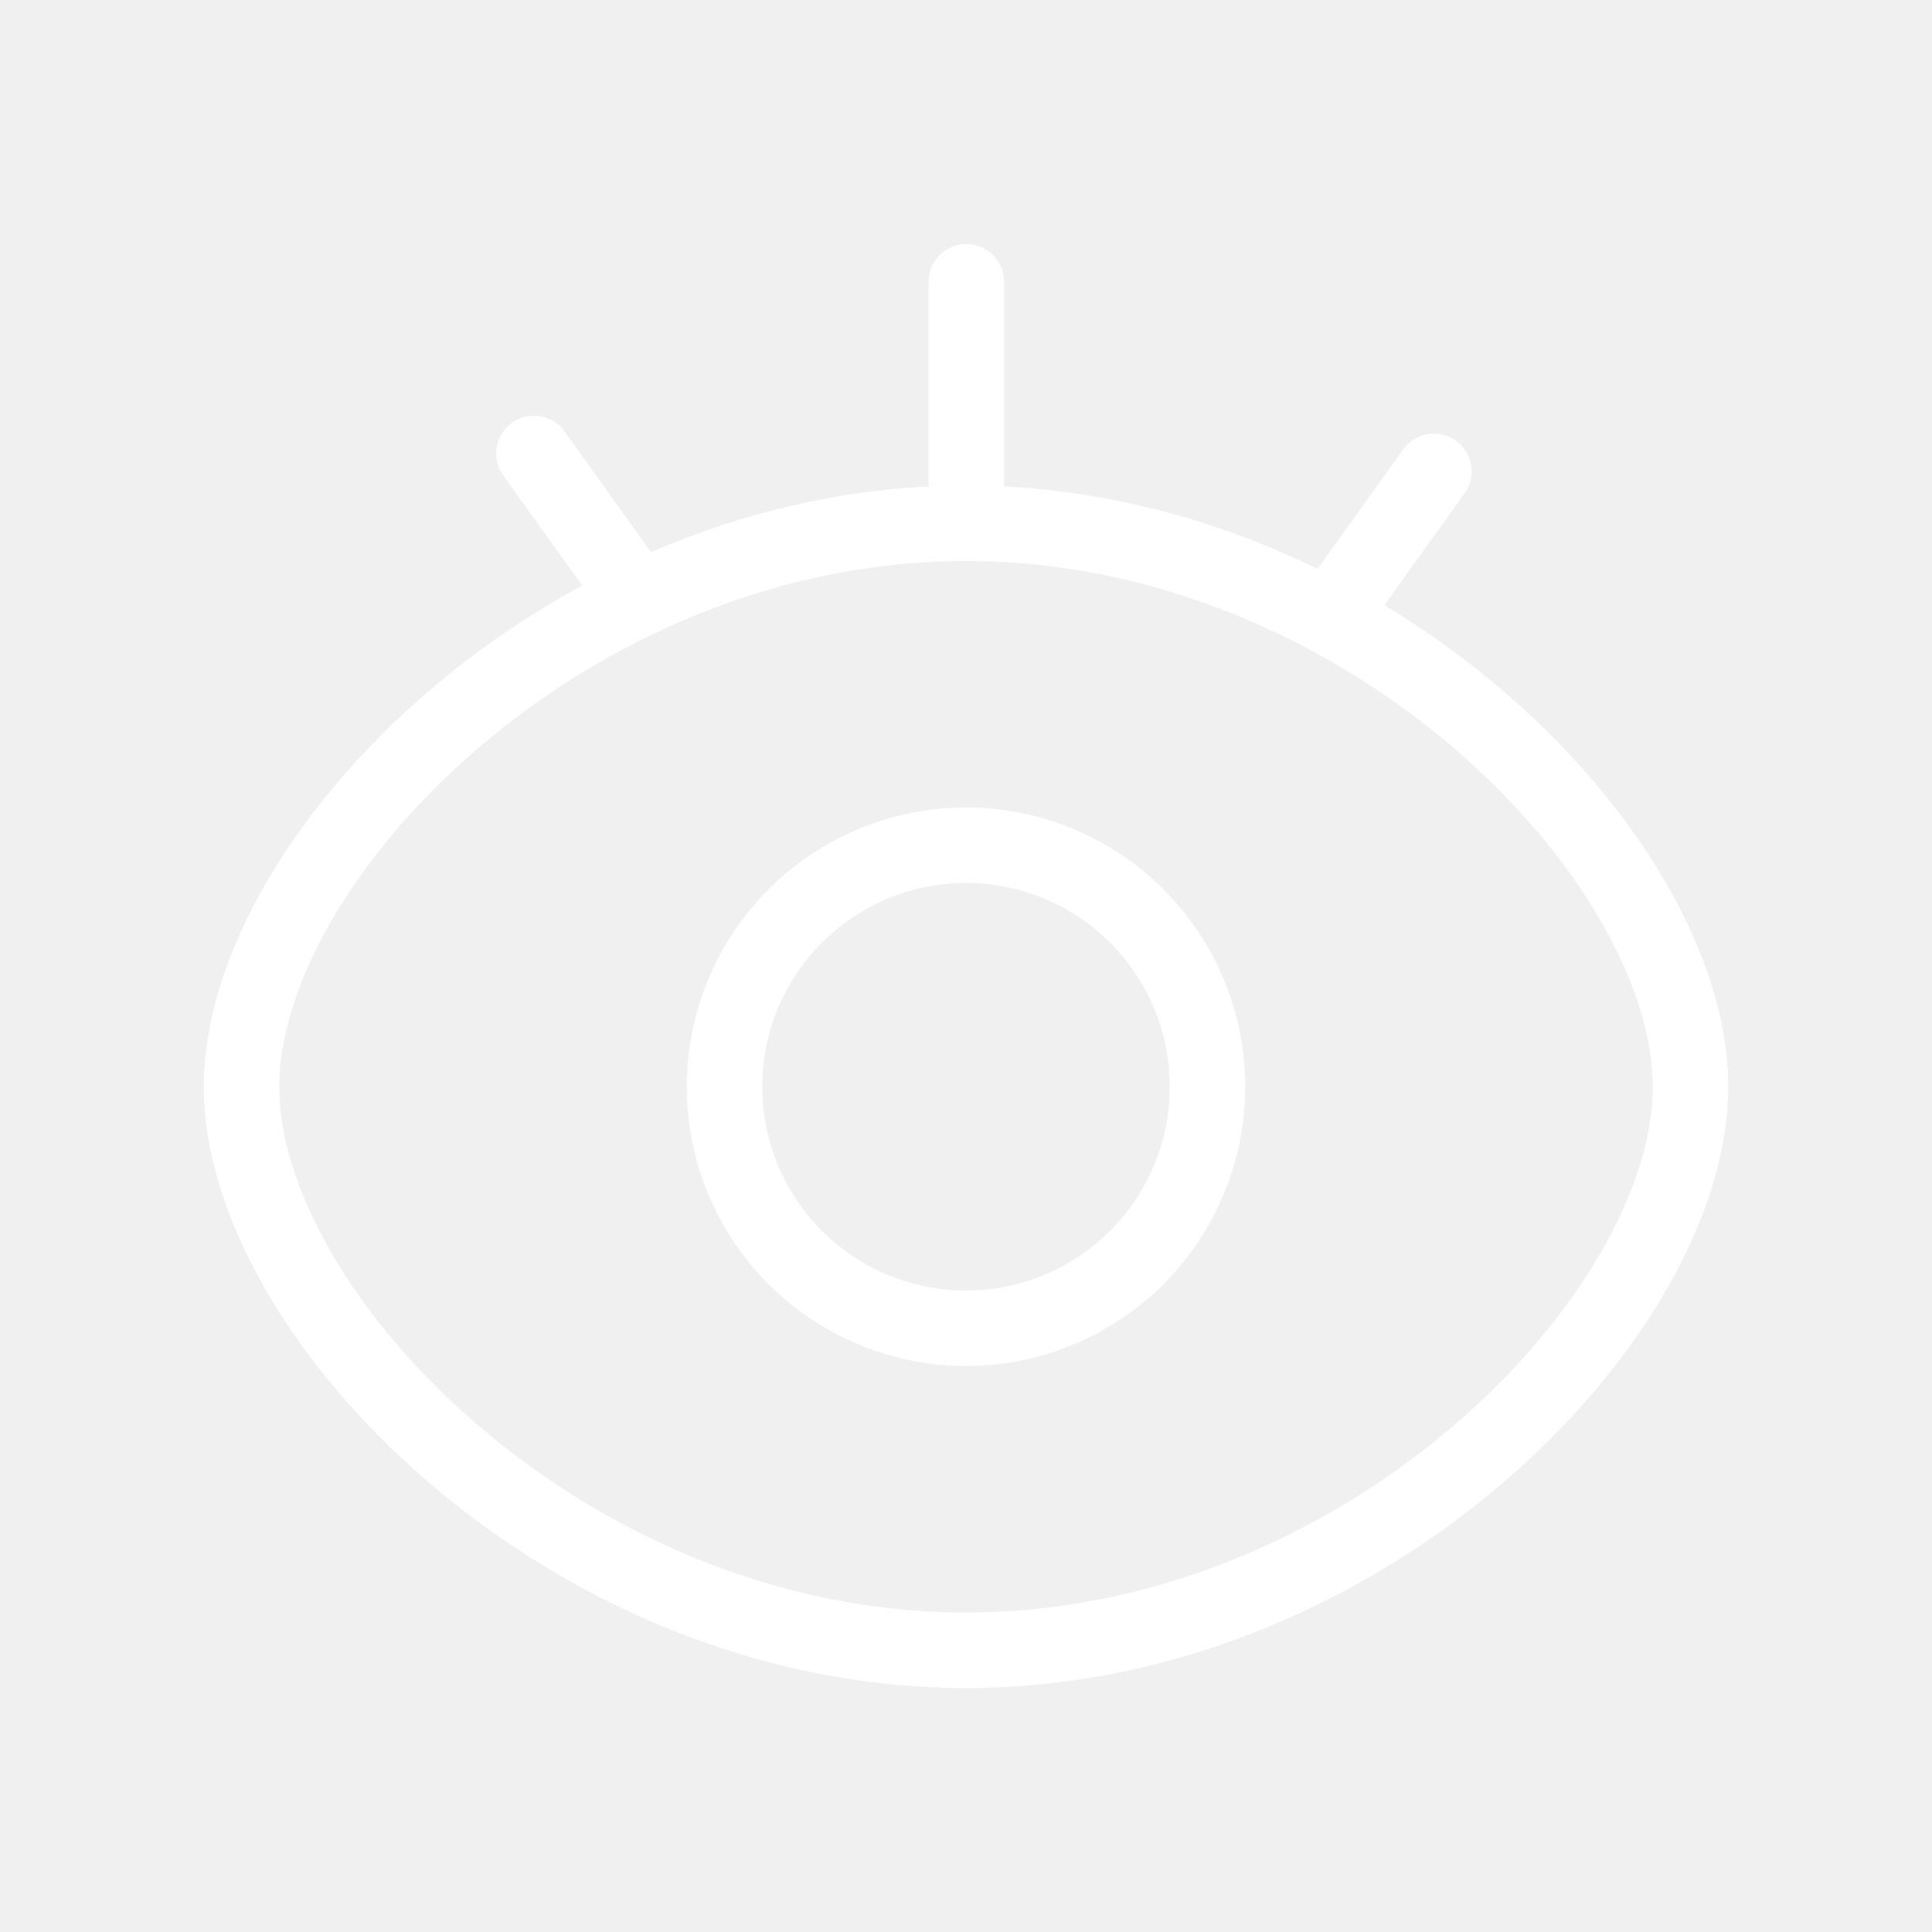
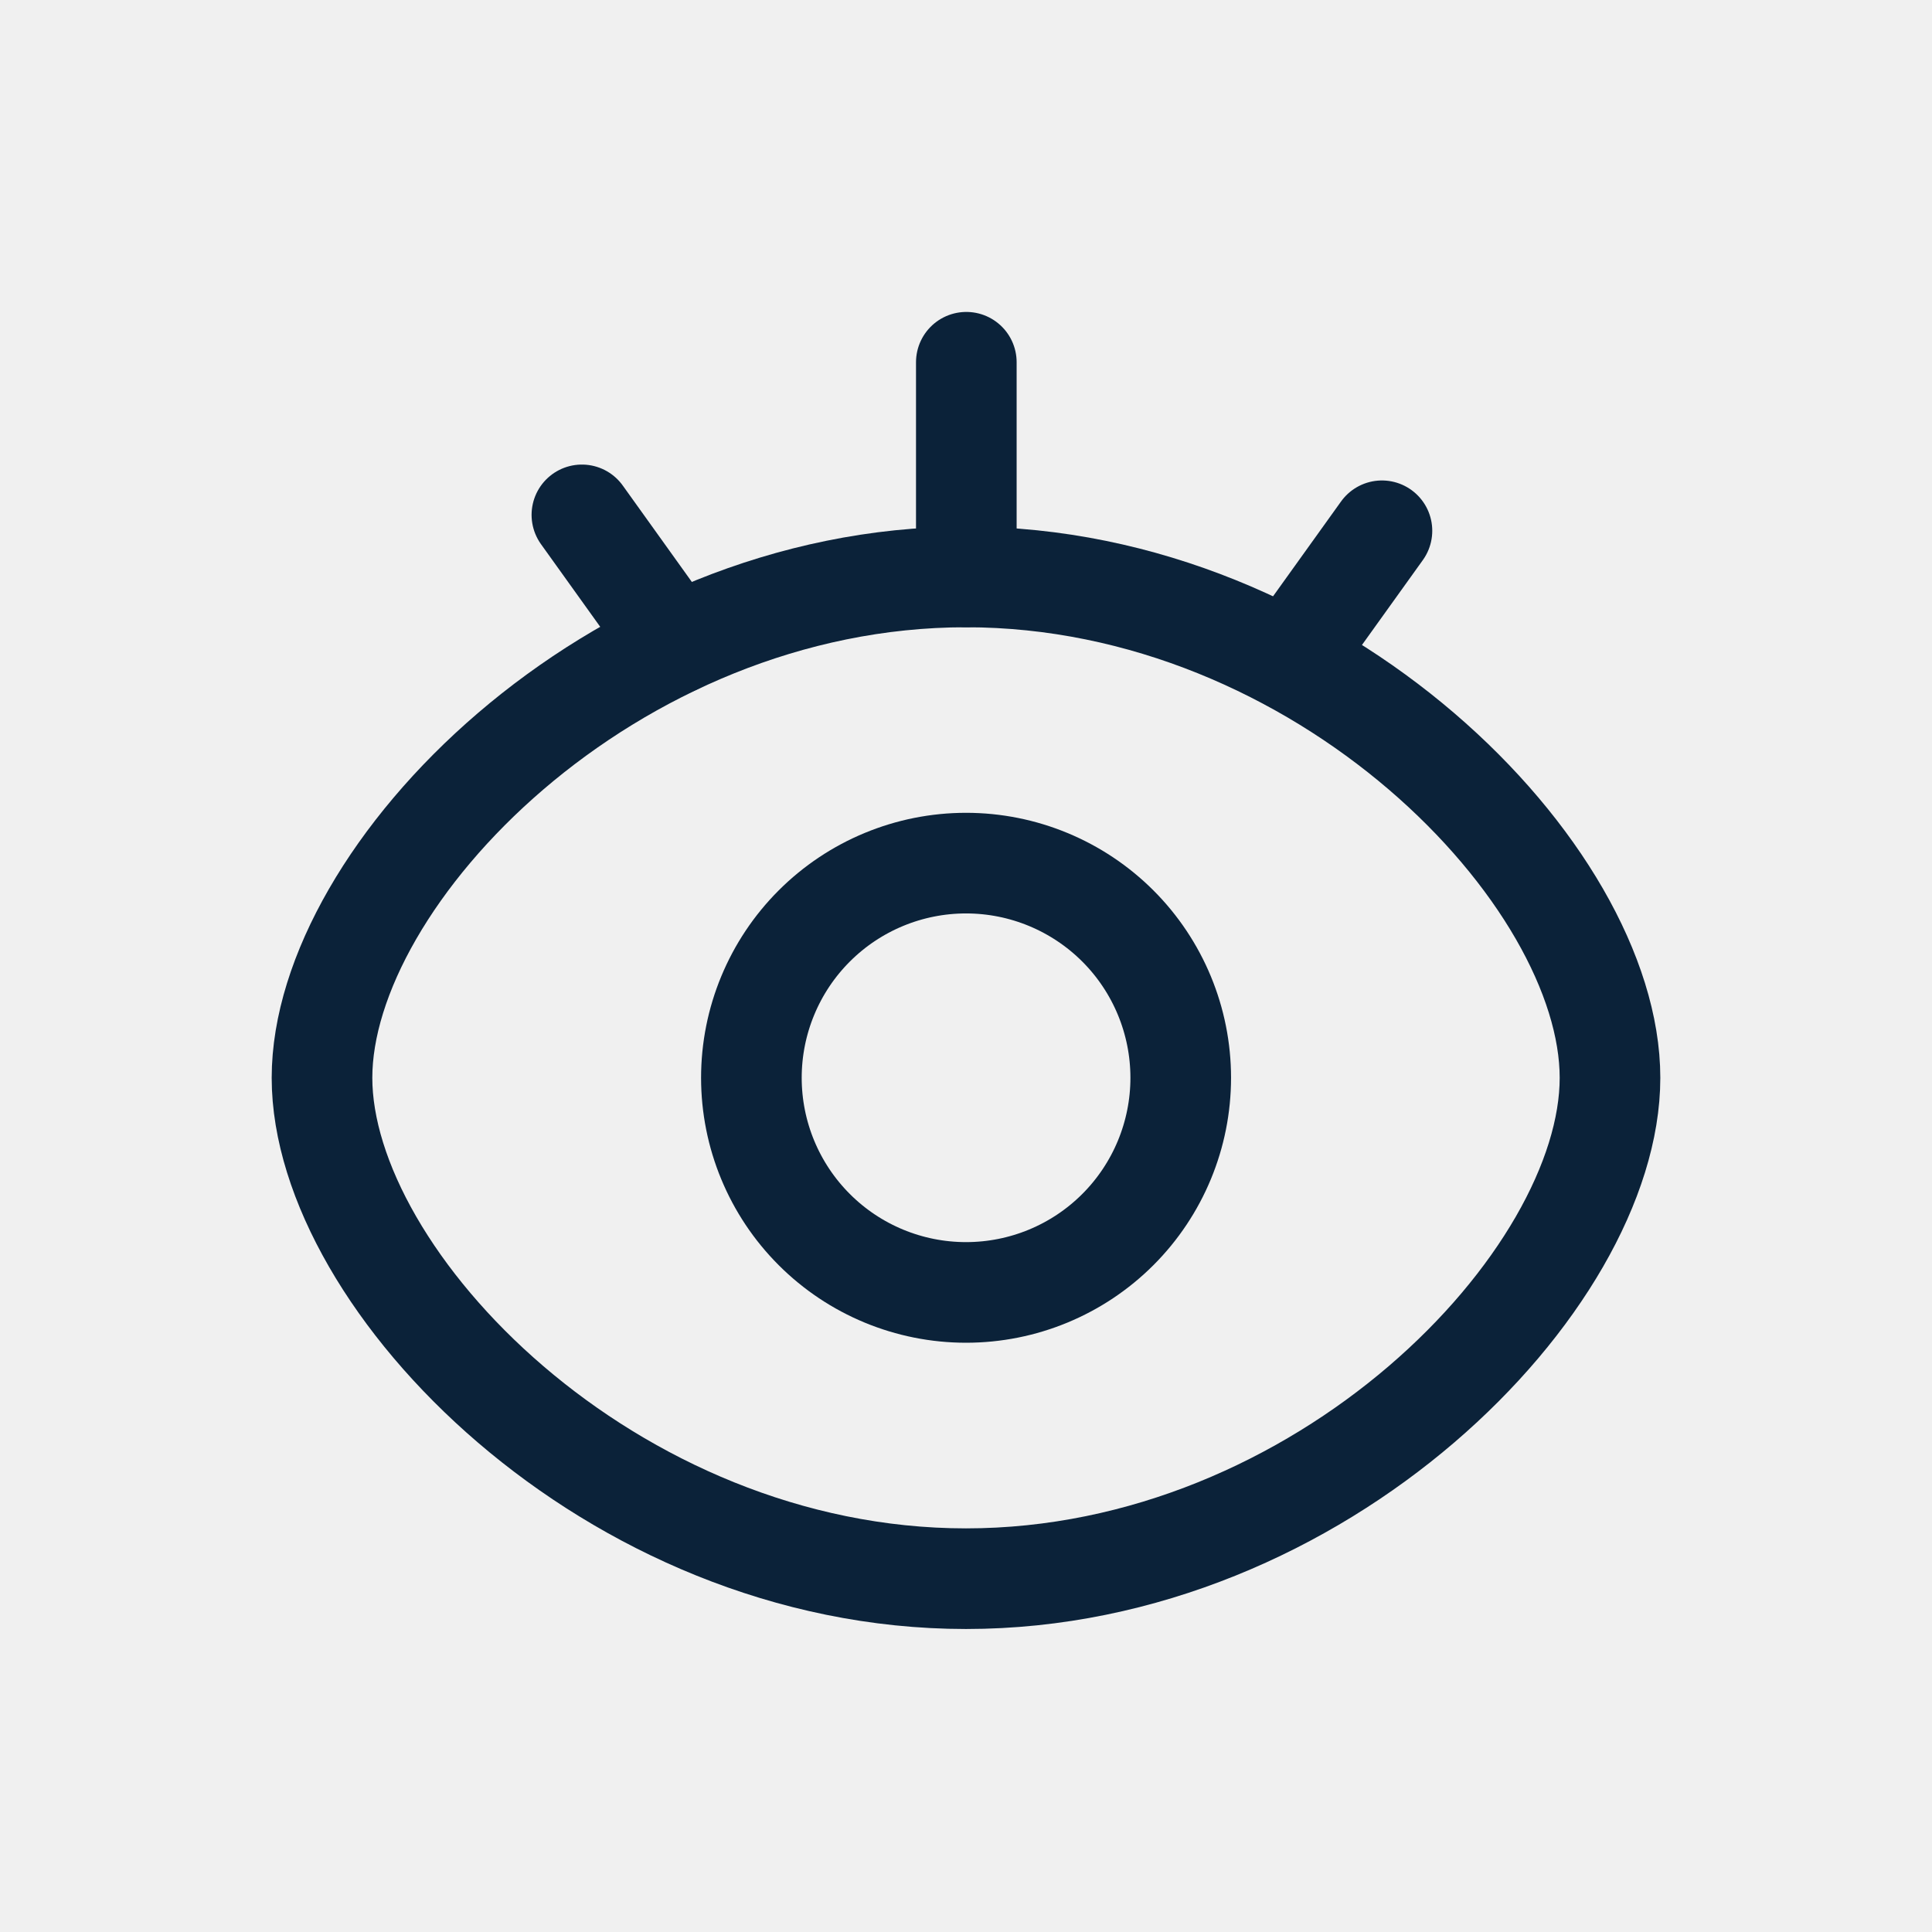
- <svg xmlns="http://www.w3.org/2000/svg" width="64" height="64" viewBox="0 0 64 64" fill="none">
-   <path d="M32 54.667C45.255 54.667 56 43.571 56 36C56 28.43 45.255 17.334 32 17.334C18.745 17.334 8 28.438 8 36C8 43.563 18.745 54.667 32 54.667Z" stroke="white" stroke-width="2.5" stroke-linejoin="round" />
-   <path d="M32 44C34.122 44 36.157 43.157 37.657 41.657C39.157 40.157 40 38.122 40 36C40 33.878 39.157 31.843 37.657 30.343C36.157 28.843 34.122 28 32 28C29.878 28 27.843 28.843 26.343 30.343C24.843 31.843 24 33.878 24 36C24 38.122 24.843 40.157 26.343 41.657C27.843 43.157 29.878 44 32 44Z" stroke="white" stroke-width="2.5" stroke-linejoin="round" />
-   <path d="M17.686 15.021L21.144 19.848M47.5 15.614L44.04 20.44M32.012 9.334V17.334" stroke="white" stroke-width="2.5" stroke-linecap="round" />
+ <svg xmlns="http://www.w3.org/2000/svg" width="48" height="48" viewBox="0 0 48 48" fill="none">
+   <path d="M24 39.222C32.836 39.222 40 31.825 40 26.778C40 21.731 32.836 14.334 24 14.334C15.164 14.334 8 21.736 8 26.778C8 31.82 15.164 39.222 24 39.222Z" stroke="#0B2239" stroke-width="2.5" stroke-linejoin="round" />
+   <path d="M24.001 32.11C25.416 32.11 26.772 31.549 27.773 30.548C28.773 29.548 29.335 28.192 29.335 26.777C29.335 25.363 28.773 24.006 27.773 23.006C26.772 22.006 25.416 21.444 24.001 21.444C22.587 21.444 21.23 22.006 20.23 23.006C19.23 24.006 18.668 25.363 18.668 26.777C18.668 28.192 19.23 29.548 20.23 30.548C21.23 31.549 22.587 32.11 24.001 32.11Z" stroke="#0B2239" stroke-width="2.5" stroke-linejoin="round" />
+   <path d="M14.457 12.792L16.763 16.01M34.334 13.187L32.027 16.404M24.008 9V14.333" stroke="#0B2239" stroke-width="2.5" stroke-linecap="round" />
</svg>
